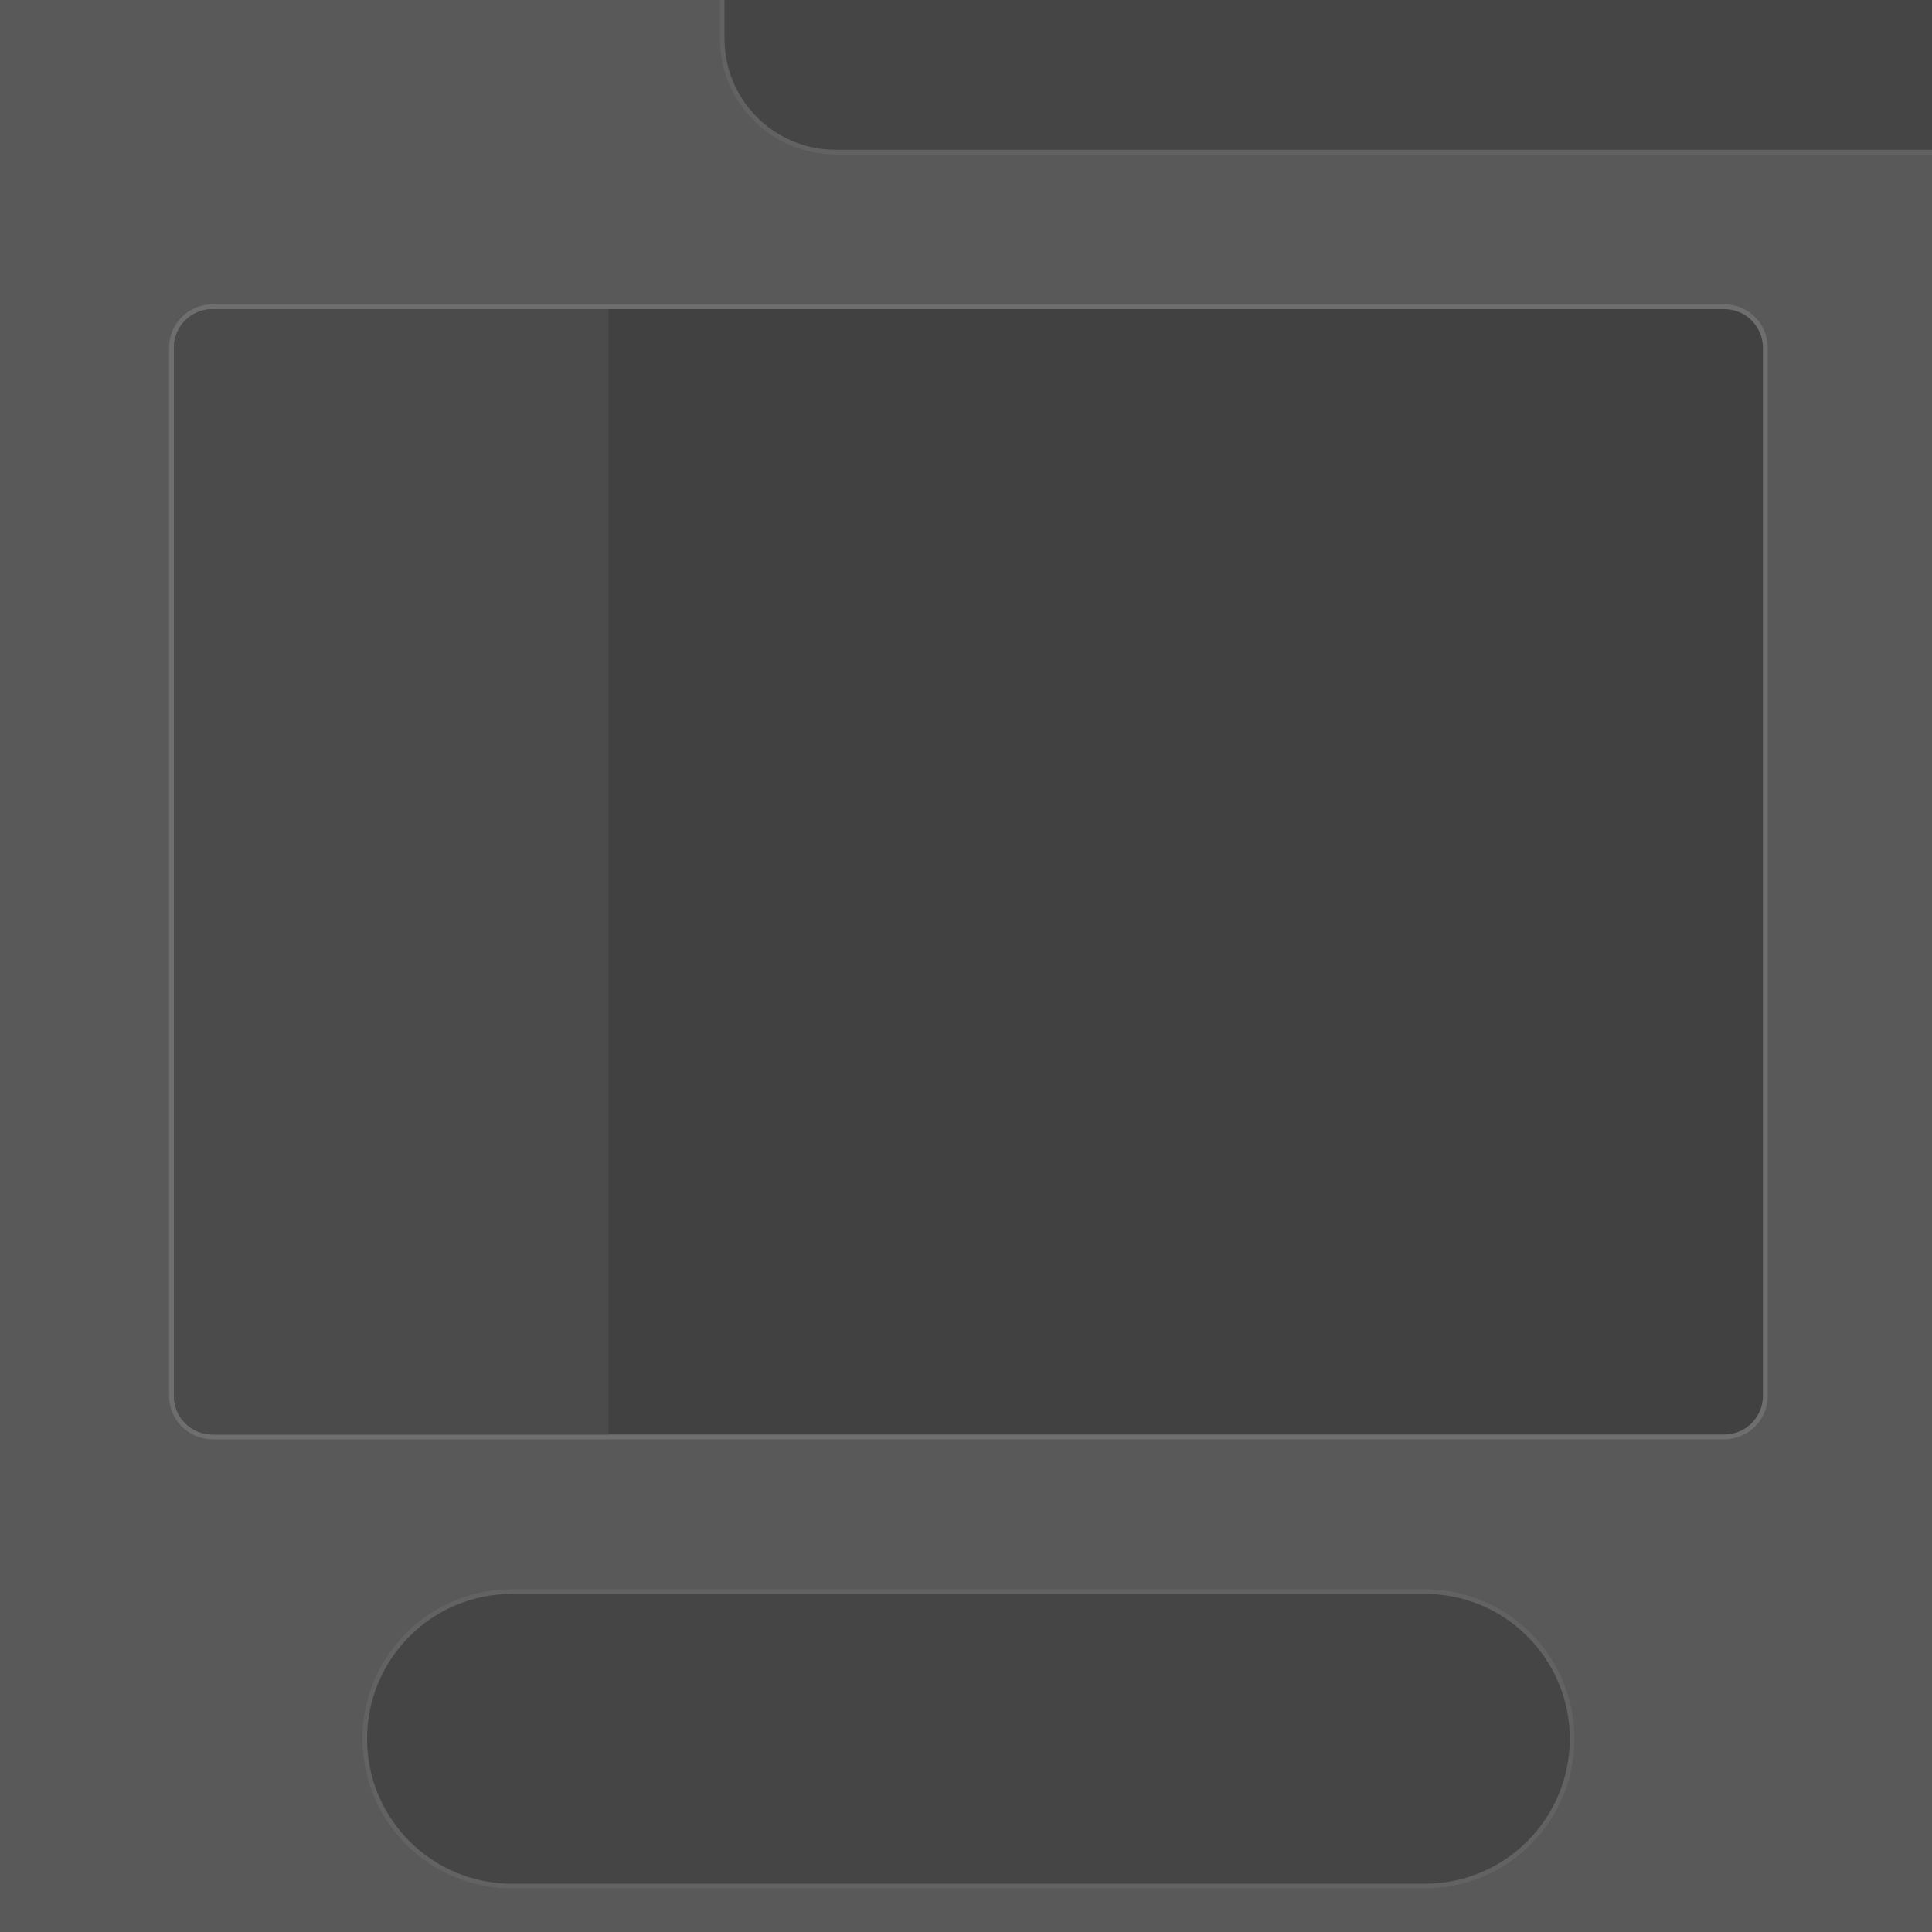
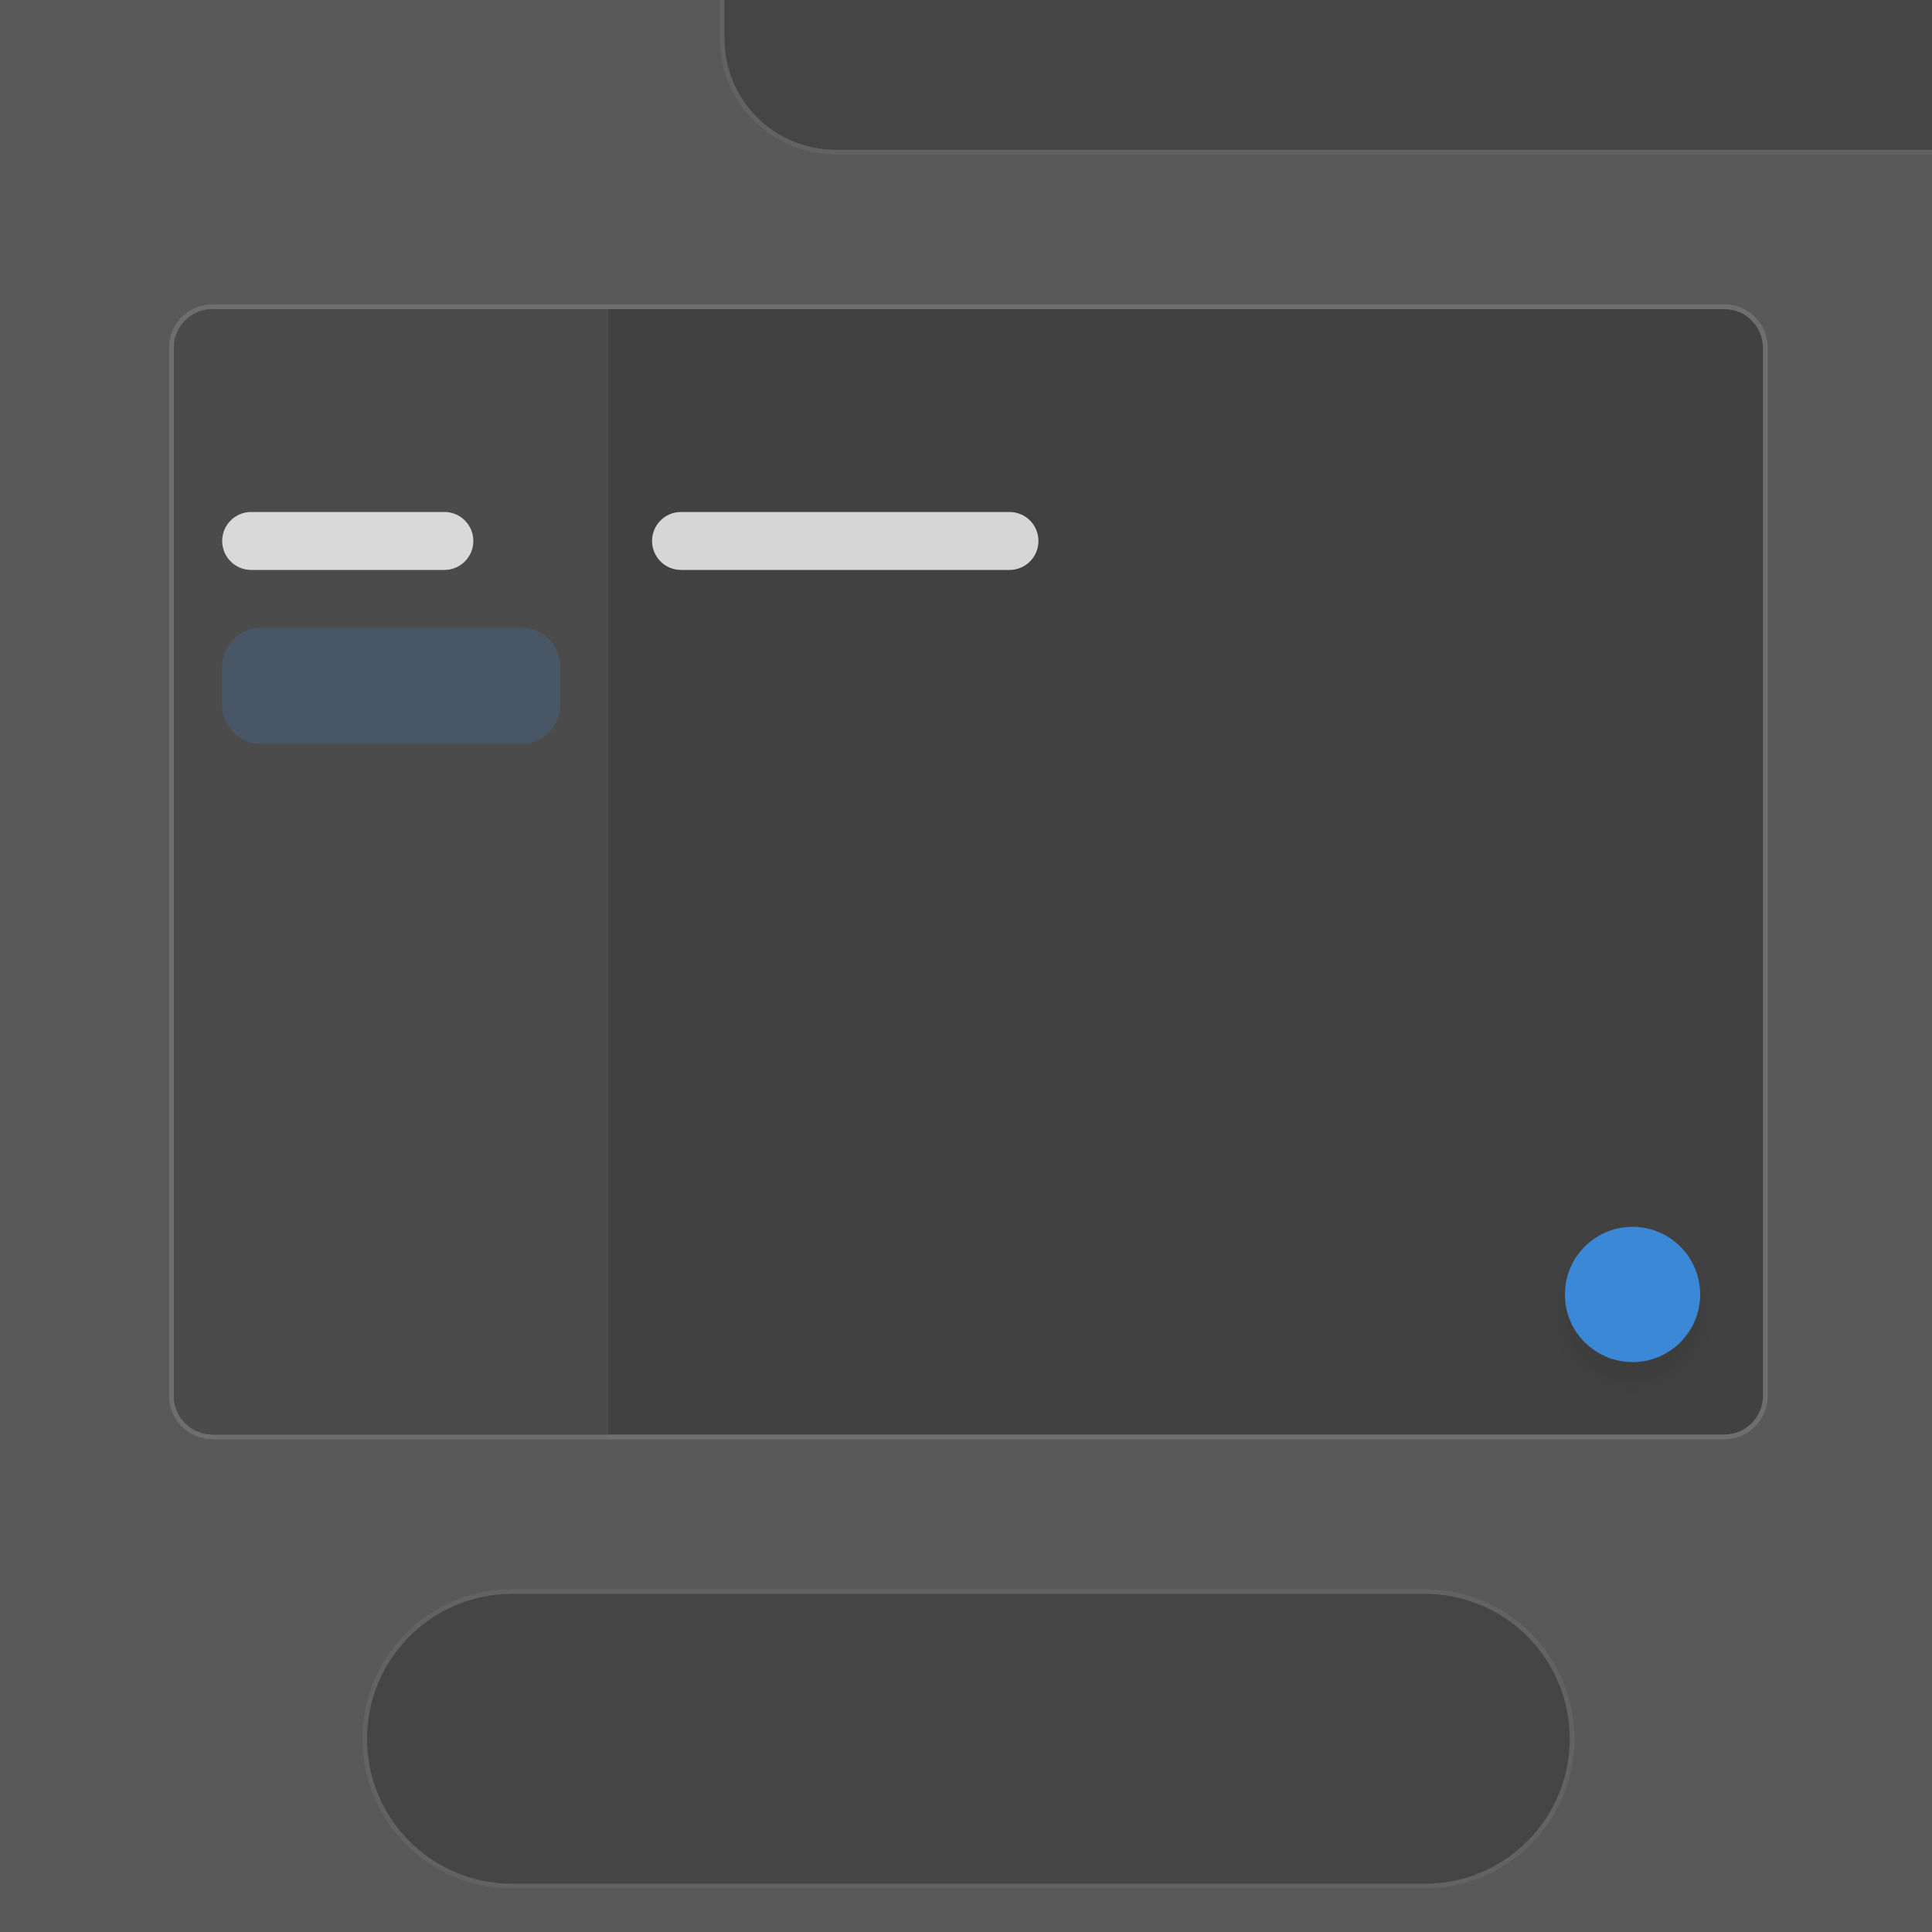
<svg xmlns="http://www.w3.org/2000/svg" width="400" height="400" viewBox="0 0 400 400" fill="none">
  <g opacity="0.8" clip-path="url(#clip0_1_9)">
    <rect width="400" height="400" fill="#333333" />
    <rect x="75" y="329" width="251" height="62" rx="31" fill="#1A1A1A" />
    <rect x="75.5" y="329.5" width="250" height="61" rx="30.5" stroke="#757575" stroke-opacity="0.4" />
    <path d="M149 -10H409V32H173C159.745 32 149 21.255 149 8V-10Z" fill="#1A1A1A" />
    <path d="M149.5 -9.5H408.5V31.5H173C160.021 31.5 149.5 20.979 149.5 8V-9.5Z" stroke="#757575" stroke-opacity="0.4" />
    <rect x="36" y="64" width="329" height="233" rx="8" fill="#151515" />
    <rect x="35.5" y="63.5" width="330" height="234" rx="8.5" stroke="#757575" stroke-opacity="0.4" />
    <path d="M36 72C36 67.582 39.582 64 44 64H126V297H44C39.582 297 36 293.418 36 289V72Z" fill="#222222" />
+     <g filter="url(#filter0_d_1_9)">
+       <rect opacity="0.8" x="324" y="254" width="28" height="28" rx="14" fill="#0A84FF" />
+     </g>
+     <rect opacity="0.8" x="135" y="106" width="80" height="12" rx="6" fill="white" />
+     <rect opacity="0.8" x="46" y="106" width="52" height="12" rx="6" fill="white" />
+     <rect x="46" y="130" width="70" height="24" rx="8" fill="#0A84FF" fill-opacity="0.15" />
  </g>
  <defs>
+     <filter id="filter0_d_1_9" x="320" y="254" width="36" height="36" filterUnits="userSpaceOnUse" color-interpolation-filters="sRGB">
+       <feFlood flood-opacity="0" result="BackgroundImageFix" />
+       <feColorMatrix in="SourceAlpha" type="matrix" values="0 0 0 0 0 0 0 0 0 0 0 0 0 0 0 0 0 0 127 0" result="hardAlpha" />
+       <feOffset dy="4" />
+       <feGaussianBlur stdDeviation="2" />
+       <feComposite in2="hardAlpha" operator="out" />
+       <feColorMatrix type="matrix" values="0 0 0 0 0 0 0 0 0 0 0 0 0 0 0 0 0 0 0.25 0" />
+       <feBlend mode="normal" in2="BackgroundImageFix" result="effect1_dropShadow_1_9" />
+       <feBlend mode="normal" in="SourceGraphic" in2="effect1_dropShadow_1_9" result="shape" />
+     </filter>
    <clipPath id="clip0_1_9">
      <rect width="400" height="400" fill="white" />
    </clipPath>
  </defs>
</svg>
